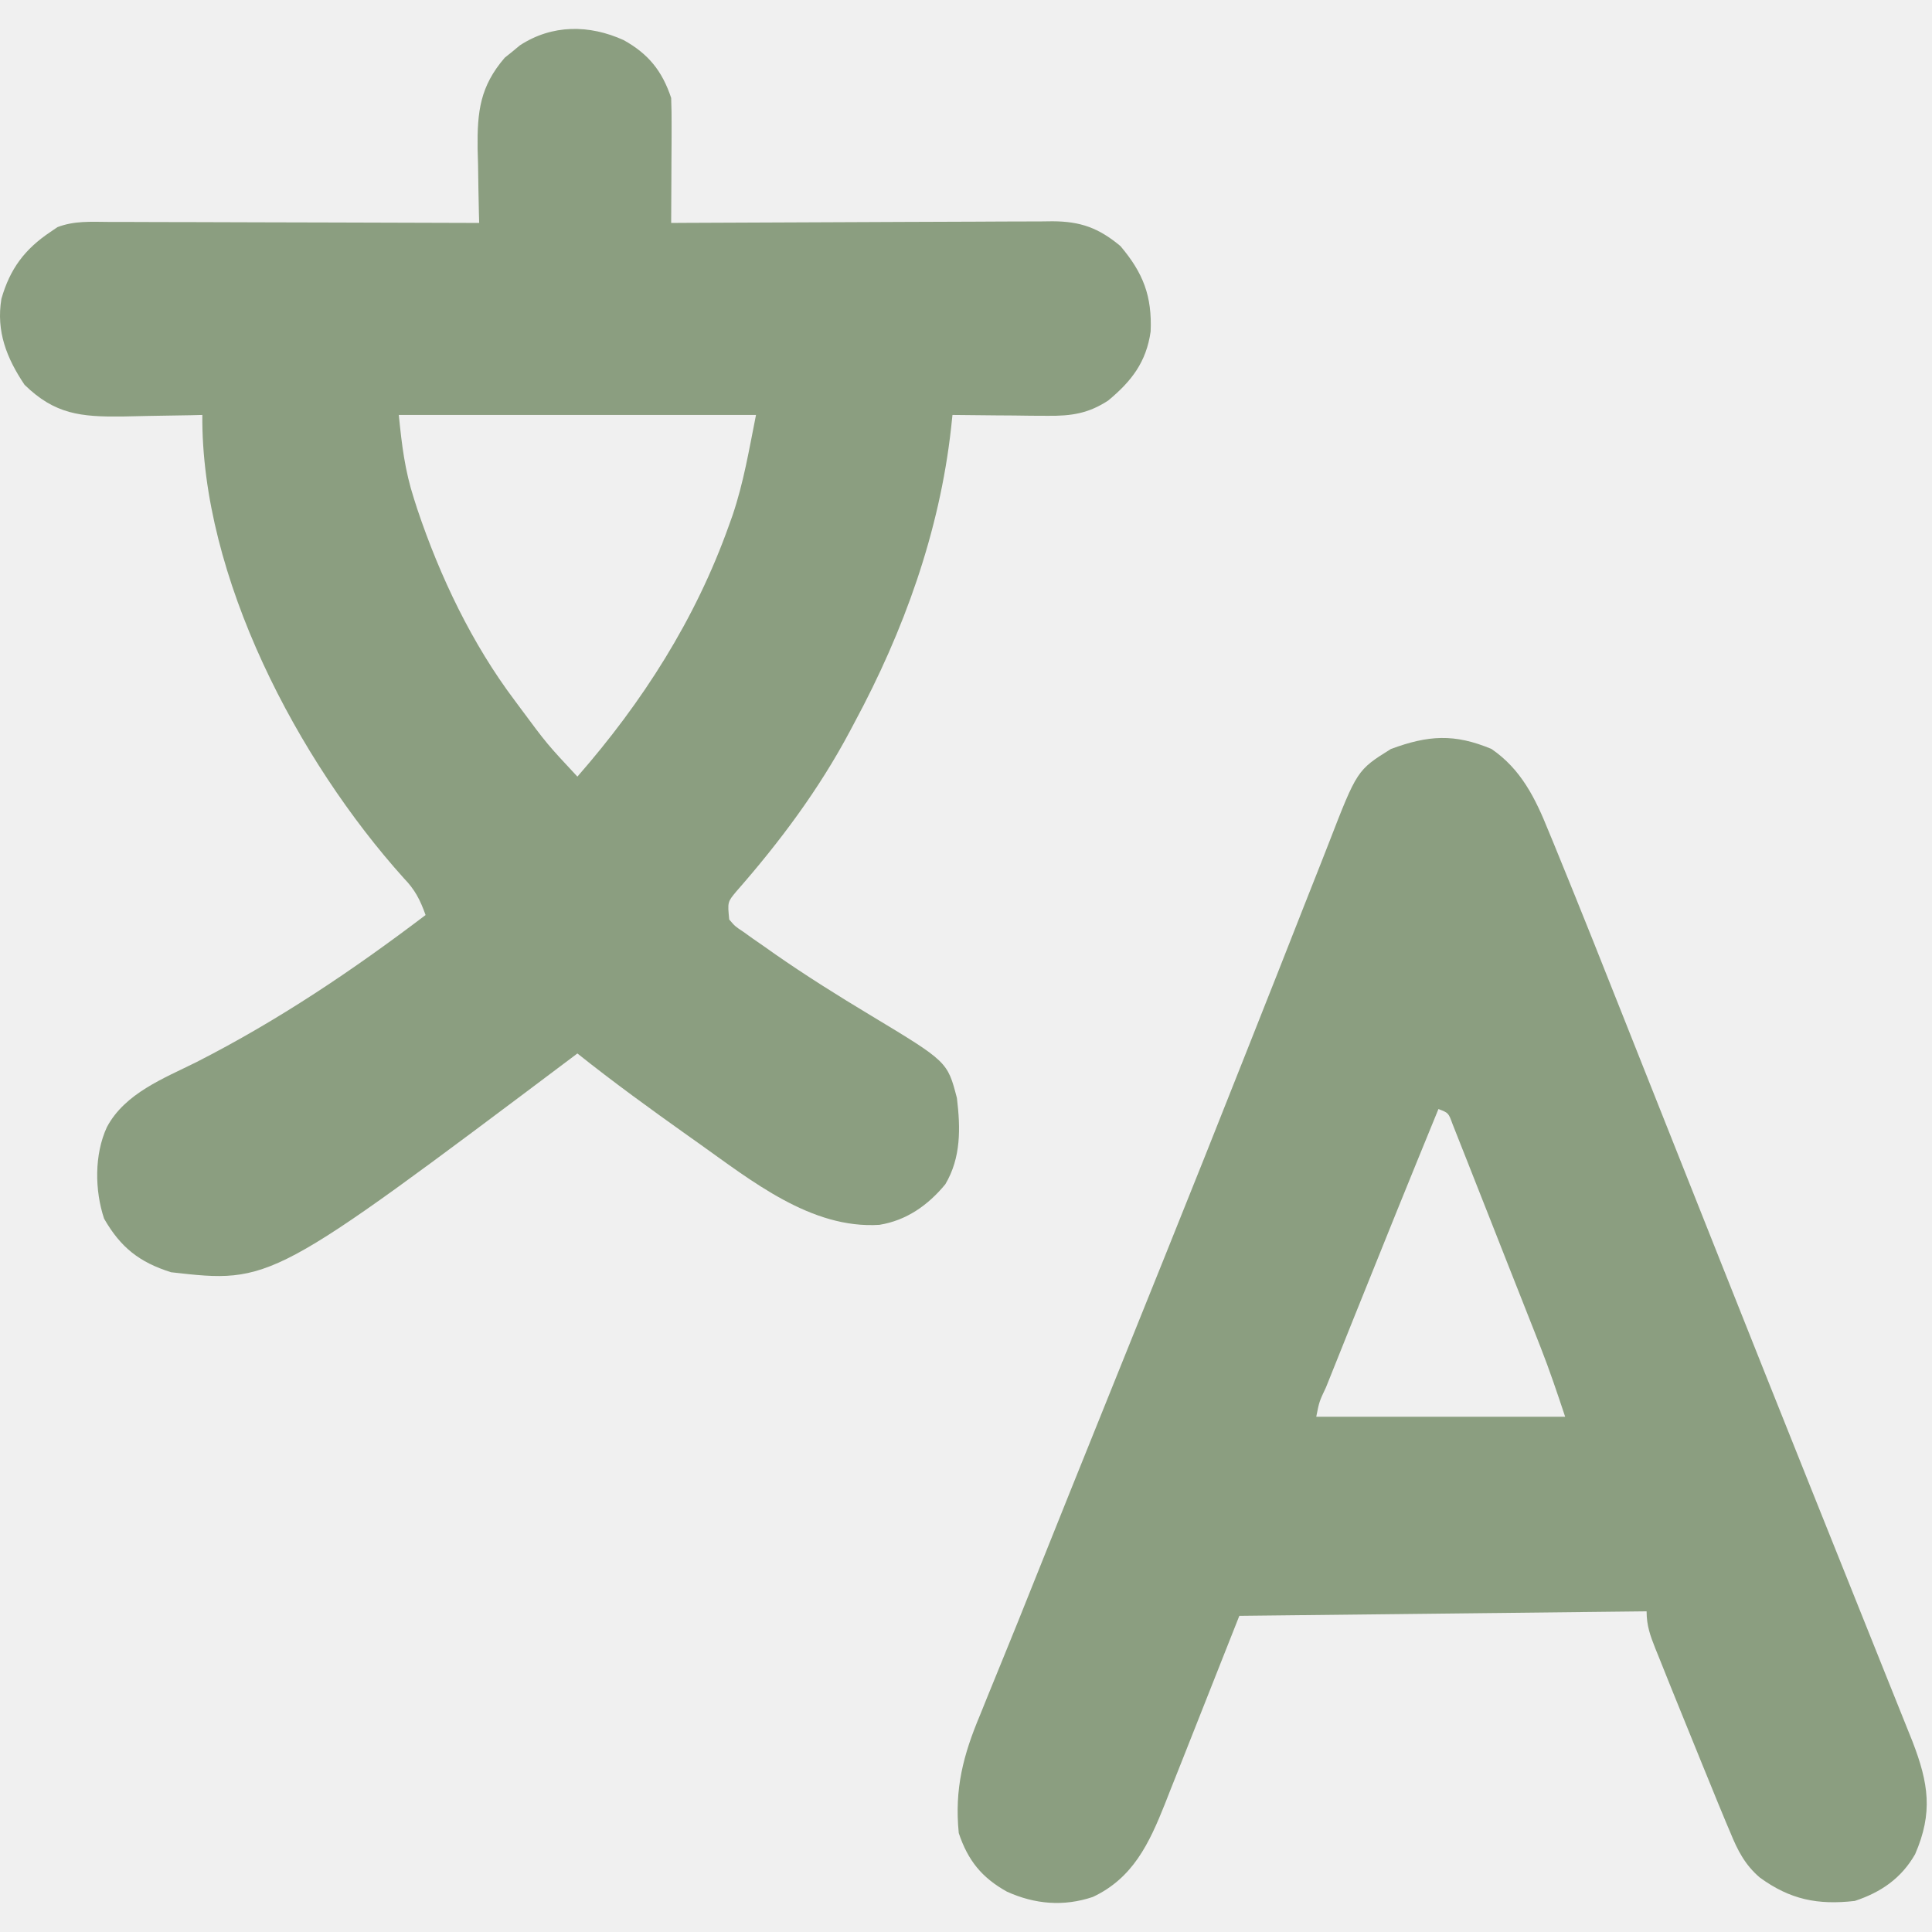
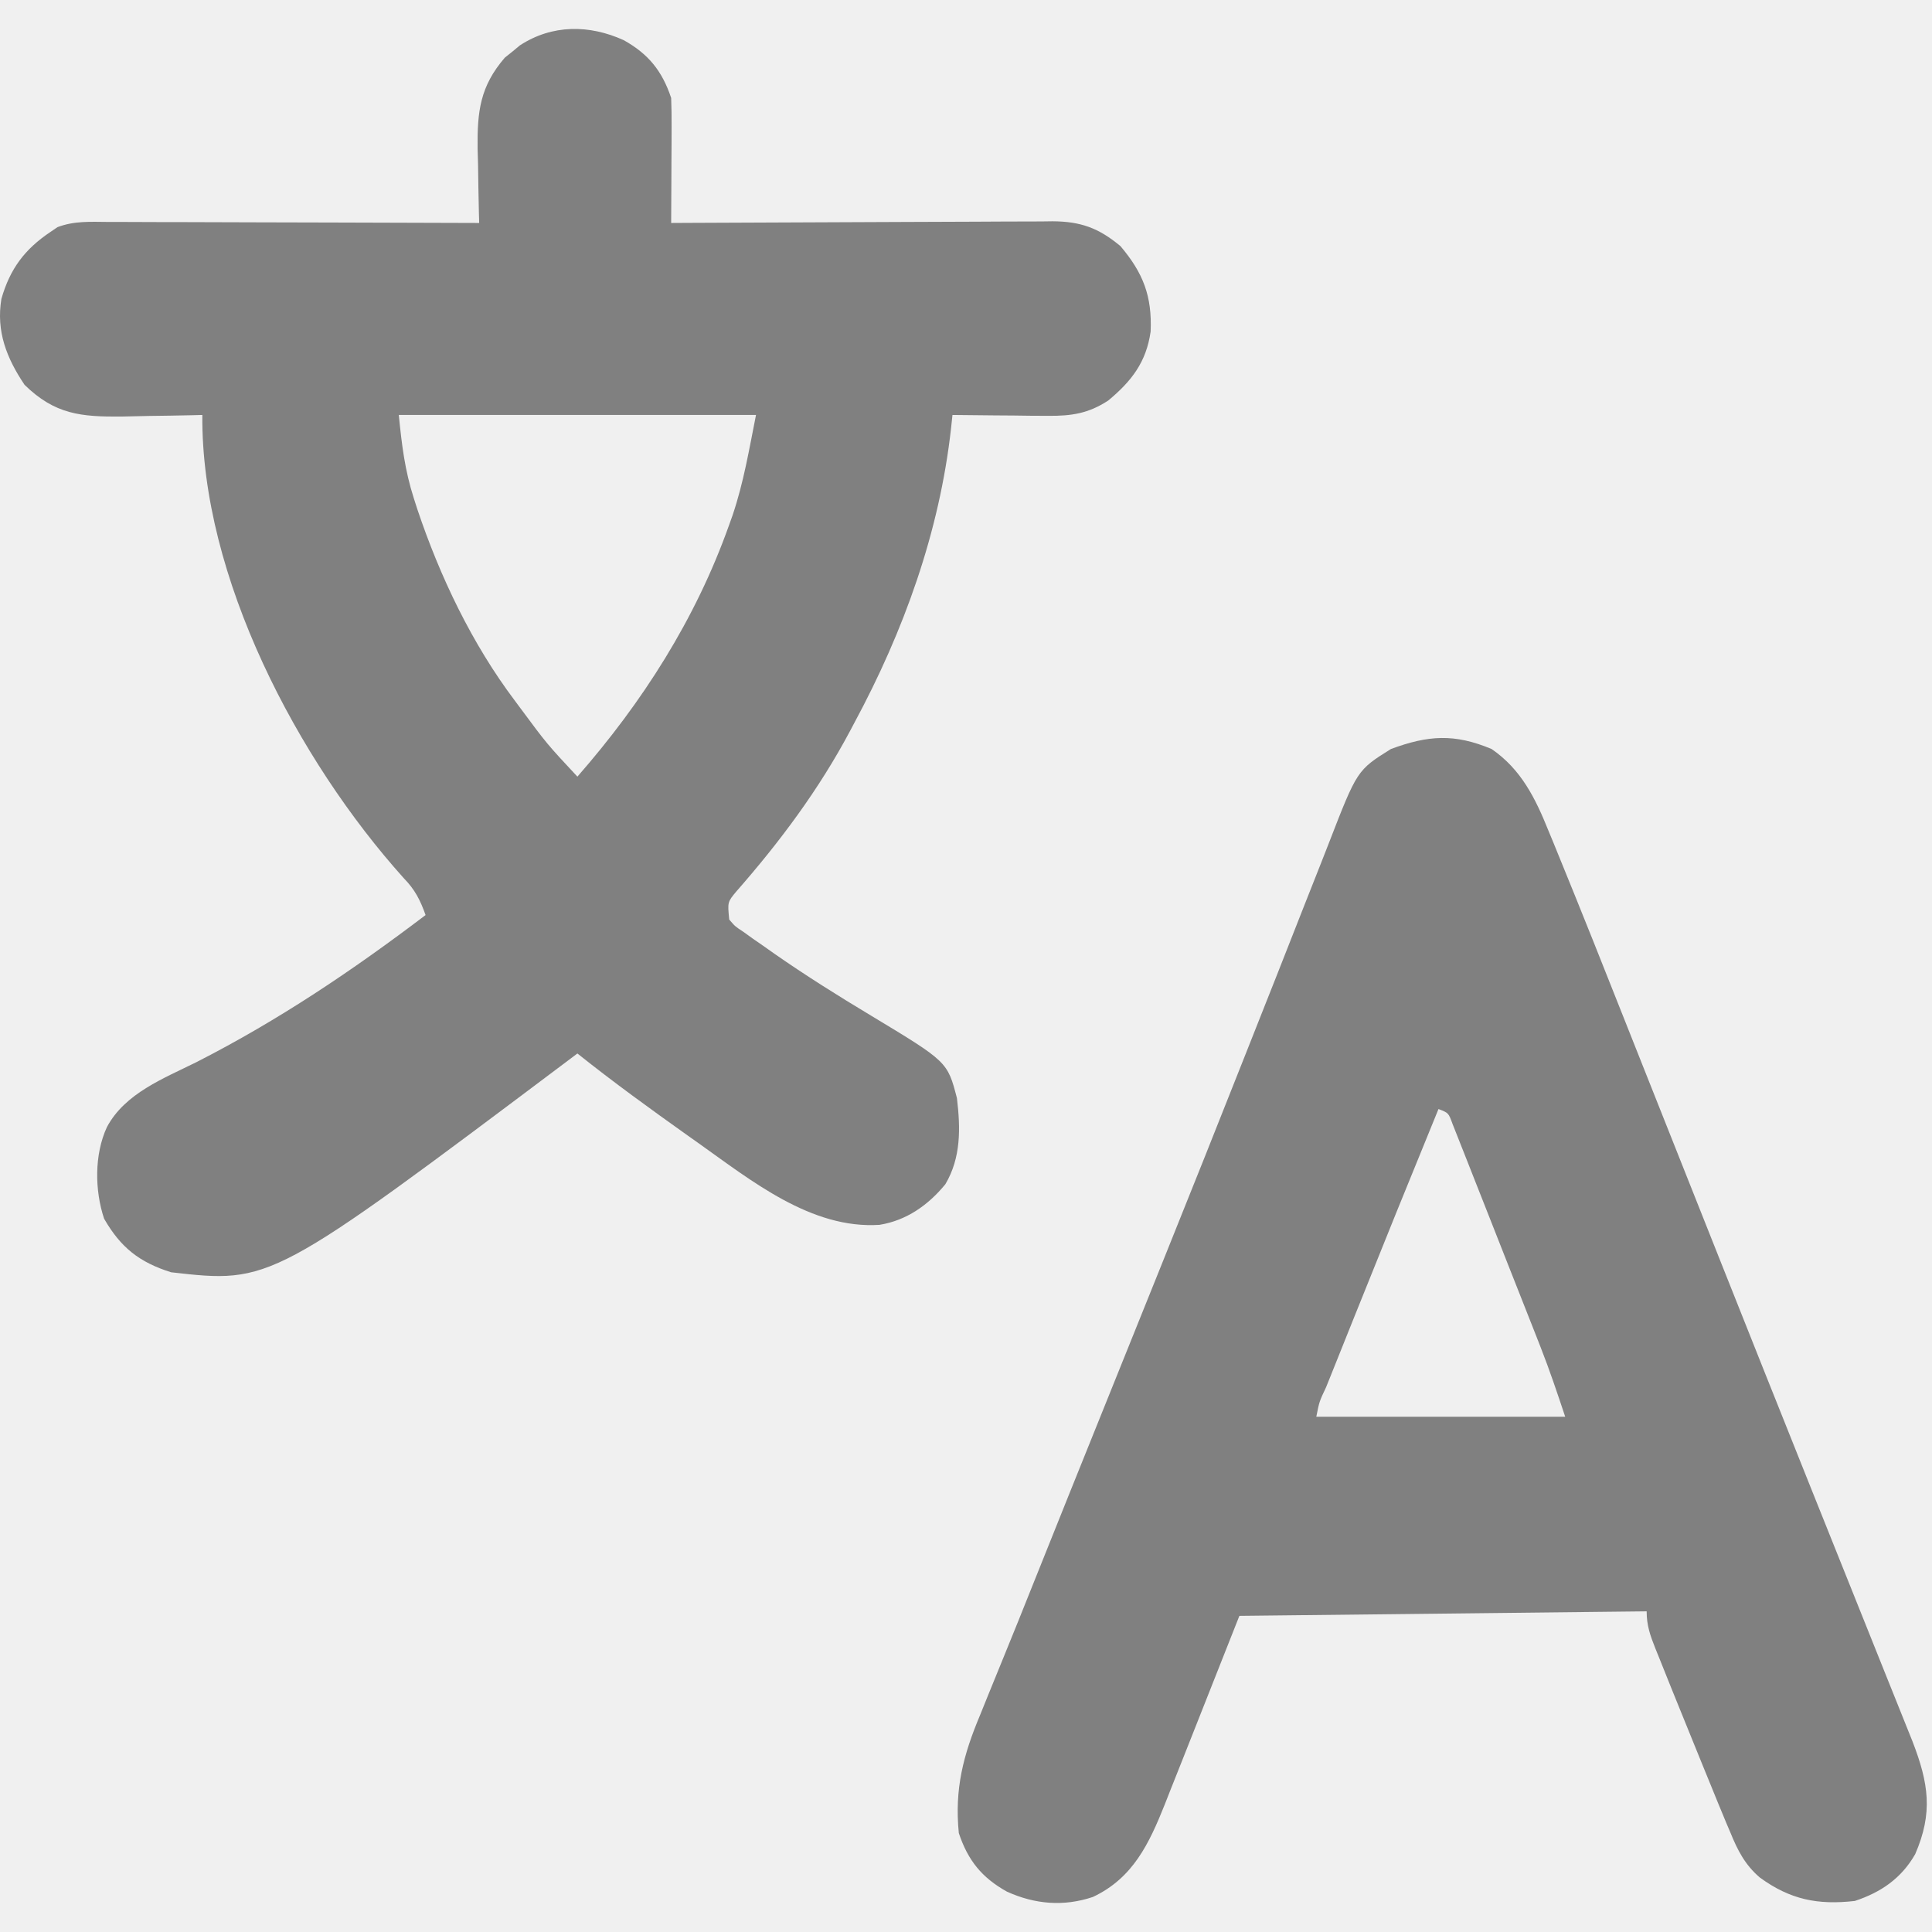
<svg xmlns="http://www.w3.org/2000/svg" width="150" height="150" viewBox="0 0 150 150" fill="none">
-   <path d="M48.426 3.117C50.34 4.185 51.409 5.502 52.109 7.602C52.138 8.343 52.147 9.085 52.143 9.827C52.142 10.262 52.141 10.696 52.14 11.144C52.137 11.598 52.134 12.053 52.131 12.521C52.129 12.983 52.128 13.446 52.126 13.909C52.122 15.043 52.117 16.176 52.109 17.309C52.702 17.305 52.702 17.305 53.306 17.302C57.03 17.281 60.753 17.265 64.477 17.255C66.391 17.25 68.305 17.242 70.22 17.23C72.067 17.219 73.915 17.213 75.763 17.21C76.467 17.208 77.172 17.205 77.876 17.199C78.864 17.192 79.852 17.19 80.839 17.191C81.13 17.187 81.421 17.183 81.72 17.18C83.893 17.191 85.294 17.691 86.993 19.107C88.755 21.194 89.453 22.983 89.335 25.741C88.998 28.115 87.851 29.594 86.041 31.097C84.501 32.103 83.188 32.3 81.364 32.283C80.715 32.28 80.715 32.28 80.054 32.277C79.605 32.271 79.157 32.265 78.695 32.259C78.012 32.255 78.012 32.255 77.315 32.25C76.193 32.242 75.072 32.23 73.95 32.216C73.897 32.713 73.897 32.713 73.843 33.22C72.946 41.306 70.168 49.001 66.323 56.136C66.159 56.446 66.159 56.446 65.991 56.762C63.578 61.3 60.548 65.359 57.164 69.216C56.484 70.033 56.484 70.033 56.616 71.39C57.071 71.922 57.071 71.922 57.725 72.353C57.969 72.528 58.214 72.704 58.465 72.885C58.735 73.071 59.004 73.257 59.281 73.448C59.557 73.643 59.834 73.839 60.118 74.04C62.557 75.74 65.072 77.315 67.62 78.846C73.561 82.429 73.561 82.429 74.296 85.257C74.576 87.587 74.621 89.872 73.398 91.941C72.061 93.571 70.377 94.757 68.28 95.095C62.977 95.438 58.324 91.655 54.189 88.723C53.931 88.54 53.672 88.357 53.405 88.168C50.5 86.103 47.616 84.014 44.829 81.79C44.663 81.915 44.496 82.041 44.324 82.17C21.05 99.66 21.05 99.66 13.282 98.777C10.812 98 9.361 96.845 8.082 94.617C7.349 92.417 7.318 89.638 8.299 87.51C9.701 84.873 12.723 83.722 15.254 82.461C21.62 79.214 27.355 75.358 33.042 71.043C32.625 69.874 32.217 69.069 31.352 68.183C23.138 59.05 15.603 44.789 15.709 32.216C15.274 32.227 15.274 32.227 14.83 32.238C13.742 32.262 12.654 32.279 11.566 32.292C10.868 32.302 10.171 32.32 9.473 32.338C6.287 32.37 4.258 32.175 1.907 29.876C0.522 27.817 -0.31 25.729 0.109 23.202C0.774 20.876 1.916 19.344 3.922 18.002C4.189 17.82 4.189 17.82 4.461 17.635C5.748 17.14 7.035 17.219 8.394 17.23C8.705 17.23 9.016 17.23 9.337 17.23C10.365 17.23 11.393 17.236 12.421 17.241C13.134 17.243 13.847 17.244 14.56 17.244C16.436 17.247 18.312 17.254 20.189 17.261C22.104 17.268 24.018 17.272 25.933 17.275C29.689 17.283 33.446 17.294 37.203 17.309C37.192 16.905 37.192 16.905 37.181 16.494C37.151 15.263 37.134 14.033 37.116 12.802C37.104 12.379 37.093 11.956 37.081 11.52C37.05 8.658 37.27 6.704 39.194 4.474C39.388 4.319 39.581 4.165 39.781 4.005C39.974 3.845 40.166 3.686 40.364 3.521C42.864 1.889 45.75 1.901 48.426 3.117ZM30.962 32.216C31.197 34.56 31.429 36.505 32.132 38.694C32.221 38.97 32.309 39.247 32.4 39.531C34.162 44.776 36.639 49.975 39.976 54.403C40.119 54.595 40.261 54.787 40.408 54.985C42.47 57.767 42.47 57.767 44.829 60.296C49.89 54.514 54.008 48.063 56.594 40.796C56.688 40.534 56.782 40.273 56.878 40.004C57.747 37.419 58.15 34.948 58.696 32.216C49.544 32.216 40.392 32.216 30.962 32.216Z" fill="#8B9E80" />
-   <path d="M115.801 58.151C118.098 59.726 119.208 61.984 120.221 64.503C120.421 64.986 120.421 64.986 120.625 65.478C121.045 66.495 121.458 67.515 121.87 68.536C121.999 68.855 122.129 69.174 122.262 69.503C123.208 71.833 124.137 74.169 125.063 76.507C125.365 77.267 125.667 78.026 125.969 78.785C126.608 80.393 127.246 82.001 127.884 83.609C129.395 87.416 130.908 91.222 132.422 95.028C132.764 95.889 133.106 96.749 133.448 97.61C135.826 103.593 138.21 109.572 140.603 115.548C140.744 115.899 140.884 116.249 141.029 116.611C142.354 119.92 143.68 123.229 145.007 126.537C145.485 127.728 145.962 128.919 146.439 130.11C146.762 130.914 147.085 131.719 147.408 132.523C147.601 133.004 147.794 133.486 147.987 133.967C148.152 134.379 148.317 134.79 148.487 135.214C149.734 138.45 150.089 140.733 148.69 143.958C147.616 145.836 146.035 146.918 144.004 147.589C141.135 147.915 138.995 147.492 136.633 145.773C135.481 144.788 134.906 143.662 134.342 142.275C134.178 141.888 134.178 141.888 134.01 141.493C133.585 140.483 133.173 139.469 132.761 138.454C132.559 137.96 132.357 137.466 132.155 136.972C131.474 135.309 130.799 133.643 130.126 131.976C130.013 131.698 129.9 131.419 129.784 131.132C129.461 130.331 129.14 129.53 128.82 128.728C128.721 128.484 128.622 128.241 128.521 127.99C128.117 126.971 127.842 126.21 127.842 125.103C112.19 125.277 112.19 125.277 96.221 125.454C93.969 131.14 93.969 131.14 91.723 136.827C91.438 137.543 91.154 138.258 90.869 138.973C90.724 139.341 90.58 139.71 90.431 140.09C89.215 143.131 87.963 145.813 84.849 147.278C82.582 148.041 80.336 147.848 78.171 146.864C76.231 145.782 75.147 144.448 74.438 142.319C74.099 138.887 74.78 136.269 76.101 133.128C76.289 132.664 76.477 132.199 76.663 131.735C77.084 130.69 77.51 129.648 77.938 128.607C78.717 126.712 79.478 124.81 80.237 122.907C82.072 118.314 83.92 113.726 85.769 109.139C87.116 105.796 88.462 102.453 89.808 99.11C89.975 98.694 90.143 98.278 90.316 97.85C92.485 92.459 94.641 87.063 96.775 81.659C97.172 80.655 97.57 79.651 97.967 78.647C98.095 78.325 98.222 78.004 98.353 77.672C98.604 77.038 98.856 76.404 99.107 75.77C99.825 73.957 100.539 72.142 101.249 70.326C101.685 69.216 102.124 68.106 102.565 66.998C102.765 66.492 102.963 65.986 103.16 65.479C105.364 59.792 105.364 59.792 107.989 58.151C110.883 57.083 112.906 56.941 115.801 58.151ZM111.681 86.104C109.481 91.47 107.305 96.845 105.148 102.228C104.891 102.869 104.634 103.51 104.377 104.151C104.013 105.057 103.65 105.963 103.288 106.869C103.177 107.144 103.067 107.42 102.953 107.704C102.426 108.817 102.426 108.817 102.194 109.995C108.571 109.995 114.948 109.995 121.518 109.995C120.909 108.169 120.315 106.393 119.614 104.609C119.454 104.202 119.295 103.796 119.131 103.377C118.962 102.948 118.792 102.52 118.618 102.079C118.44 101.627 118.262 101.176 118.084 100.724C117.714 99.785 117.342 98.846 116.971 97.907C116.494 96.703 116.02 95.497 115.547 94.291C115.182 93.361 114.815 92.433 114.447 91.504C114.271 91.059 114.096 90.615 113.922 90.169C113.68 89.55 113.434 88.933 113.188 88.315C113.049 87.964 112.91 87.612 112.767 87.249C112.458 86.403 112.458 86.403 111.681 86.104Z" fill="#8B9E80" />
+   <g clip-path="url(#clip0_641_62480)">
+     <mask id="mask0_641_62480" style="mask-type:luminance" maskUnits="userSpaceOnUse" x="0" y="0" width="150" height="150">
+       <path d="M150 0H0V150H150V0Z" fill="white" />
+     </mask>
+     <g mask="url(#mask0_641_62480)">
+       <path d="M48.426 3.119C50.34 4.187 51.409 5.504 52.109 7.604C52.138 8.345 52.147 9.087 52.143 9.829C52.142 10.264 52.141 10.698 52.14 11.146C52.137 11.6 52.134 12.055 52.131 12.523C52.129 12.985 52.128 13.448 52.126 13.911C52.122 15.044 52.117 16.178 52.109 17.311C52.702 17.308 52.702 17.308 53.306 17.304C57.03 17.283 60.753 17.267 64.477 17.257C66.391 17.252 68.305 17.244 70.22 17.233C72.067 17.221 73.915 17.215 75.763 17.212C76.467 17.21 77.172 17.207 77.877 17.201C78.864 17.193 79.852 17.192 80.839 17.193C81.13 17.189 81.421 17.185 81.72 17.181C83.893 17.193 85.294 17.693 86.993 19.109C88.755 21.196 89.453 22.985 89.335 25.743C88.998 28.117 87.851 29.596 86.041 31.099C84.501 32.105 83.188 32.302 81.364 32.285C80.715 32.282 80.715 32.282 80.054 32.279C79.605 32.273 79.157 32.267 78.695 32.261C78.012 32.256 78.012 32.256 77.315 32.252C76.193 32.243 75.072 32.232 73.95 32.218C73.897 32.715 73.897 32.715 73.843 33.222C72.946 41.308 70.168 49.003 66.323 56.138C66.159 56.448 66.159 56.448 65.991 56.764C63.578 61.301 60.548 65.361 57.164 69.218C56.484 70.035 56.484 70.035 56.616 71.392C57.071 71.924 57.071 71.924 57.725 72.354C57.969 72.53 58.214 72.706 58.465 72.887C58.735 73.073 59.004 73.259 59.281 73.45C59.557 73.645 59.834 73.841 60.118 74.042C62.557 75.742 65.072 77.317 67.62 78.848C73.561 82.431 73.561 82.431 74.296 85.258C74.576 87.589 74.621 89.874 73.398 91.943C72.061 93.573 70.377 94.759 68.28 95.097C62.977 95.44 58.324 91.657 54.189 88.725C53.931 88.542 53.672 88.359 53.405 88.17C50.5 86.105 47.616 84.016 44.829 81.792C44.663 81.917 44.496 82.043 44.324 82.172C21.05 99.662 21.05 99.662 13.282 98.779C10.812 98.002 9.361 96.847 8.082 94.618C7.349 92.419 7.318 89.64 8.299 87.512C9.701 84.875 12.723 83.724 15.254 82.463C21.62 79.216 27.355 75.36 33.042 71.045C32.625 69.876 32.217 69.071 31.352 68.185C23.138 59.052 15.603 44.791 15.709 32.218C15.274 32.229 15.274 32.229 14.83 32.24C13.742 32.264 12.654 32.281 11.566 32.294C10.868 32.304 10.171 32.322 9.473 32.34C6.287 32.372 4.258 32.177 1.907 29.878C0.522 27.819 -0.31 25.731 0.109 23.204C0.774 20.878 1.916 19.346 3.922 18.004C4.189 17.822 4.189 17.822 4.461 17.637C5.748 17.142 7.035 17.221 8.394 17.232C8.705 17.232 9.016 17.232 9.337 17.232C10.365 17.232 11.393 17.238 12.421 17.243C13.134 17.244 13.847 17.245 14.56 17.246C16.436 17.249 18.312 17.256 20.189 17.263C22.104 17.27 24.018 17.274 25.933 17.277C29.689 17.285 33.446 17.296 37.203 17.311C37.192 16.907 37.192 16.907 37.181 16.496C37.151 15.265 37.134 14.035 37.116 12.804C37.104 12.381 37.093 11.958 37.081 11.522C37.05 8.659 37.27 6.706 39.194 4.476C39.388 4.321 39.581 4.167 39.781 4.007C39.974 3.847 40.166 3.687 40.364 3.523C42.864 1.891 45.75 1.903 48.426 3.119ZM30.962 32.218C31.197 34.562 31.429 36.507 32.132 38.696C32.221 38.972 32.309 39.249 32.4 39.533C34.162 44.778 36.639 49.977 39.976 54.405C40.119 54.597 40.261 54.789 40.408 54.987C42.47 57.769 42.47 57.769 44.829 60.298C49.89 54.516 54.008 48.066 56.594 40.798C56.688 40.536 56.782 40.275 56.878 40.005C57.747 37.421 58.15 34.95 58.696 32.218C49.544 32.218 40.392 32.218 30.962 32.218Z" fill="#808080" />
+       <path d="M115.805 58.152C118.101 59.727 119.212 61.985 120.225 64.504C120.425 64.986 120.425 64.986 120.629 65.479C121.049 66.496 121.462 67.516 121.873 68.537C122.003 68.856 122.133 69.175 122.266 69.504C123.212 71.834 124.141 74.171 125.067 76.508C125.369 77.268 125.671 78.027 125.973 78.787C126.612 80.394 127.25 82.002 127.888 83.61C129.399 87.417 130.912 91.223 132.426 95.029C132.768 95.89 133.11 96.751 133.452 97.611C135.83 103.594 138.214 109.573 140.607 115.549C140.748 115.9 140.888 116.25 141.033 116.612C142.358 119.921 143.684 123.23 145.011 126.538C145.489 127.729 145.966 128.92 146.443 130.111C146.766 130.915 147.089 131.72 147.412 132.524C147.605 133.005 147.798 133.487 147.991 133.968C148.156 134.38 148.321 134.791 148.491 135.215C149.738 138.451 150.093 140.734 148.694 143.959C147.619 145.837 146.039 146.919 144.008 147.59C141.139 147.916 138.999 147.493 136.637 145.774C135.485 144.789 134.91 143.663 134.346 142.276C134.182 141.889 134.182 141.889 134.013 141.494C133.589 140.484 133.177 139.47 132.765 138.455C132.563 137.961 132.361 137.467 132.159 136.973C131.478 135.31 130.803 133.644 130.13 131.977C130.017 131.699 129.904 131.42 129.788 131.133C129.465 130.332 129.144 129.531 128.824 128.729C128.725 128.485 128.626 128.242 128.525 127.991C128.121 126.972 127.846 126.211 127.846 125.104C112.194 125.278 112.194 125.278 96.225 125.455C93.973 131.141 93.973 131.141 91.727 136.828C91.442 137.544 91.158 138.259 90.873 138.974C90.728 139.342 90.584 139.711 90.435 140.091C89.219 143.132 87.967 145.814 84.853 147.279C82.586 148.042 80.34 147.849 78.175 146.865C76.235 145.783 75.151 144.449 74.442 142.32C74.103 138.888 74.784 136.27 76.105 133.129C76.293 132.665 76.481 132.2 76.667 131.736C77.088 130.691 77.514 129.649 77.942 128.608C78.721 126.713 79.481 124.811 80.241 122.908C82.076 118.315 83.924 113.727 85.773 109.14C87.12 105.797 88.466 102.454 89.812 99.111C89.979 98.695 90.147 98.279 90.319 97.85C92.489 92.46 94.644 87.064 96.779 81.66C97.176 80.656 97.573 79.652 97.971 78.648C98.099 78.326 98.226 78.005 98.357 77.673C98.608 77.039 98.859 76.406 99.111 75.772C99.829 73.958 100.542 72.143 101.253 70.327C101.689 69.217 102.128 68.108 102.569 66.999C102.769 66.493 102.967 65.987 103.164 65.48C105.368 59.793 105.368 59.793 107.993 58.152C110.887 57.084 112.91 56.942 115.805 58.152ZM111.684 86.105C109.485 91.471 107.309 96.846 105.152 102.229C104.895 102.87 104.638 103.511 104.381 104.152C104.017 105.058 103.654 105.964 103.292 106.87C103.181 107.145 103.071 107.421 102.956 107.705C102.43 108.818 102.43 108.818 102.198 109.996C108.575 109.996 114.952 109.996 121.522 109.996C120.913 108.17 120.319 106.394 119.618 104.61C119.458 104.203 119.299 103.797 119.135 103.378C118.966 102.949 118.796 102.521 118.622 102.08C118.444 101.628 118.266 101.177 118.088 100.725C117.718 99.786 117.346 98.847 116.975 97.908C116.498 96.704 116.024 95.498 115.551 94.292C115.186 93.362 114.819 92.434 114.451 91.505C114.275 91.061 114.1 90.616 113.926 90.17C113.683 89.551 113.438 88.934 113.192 88.316C113.053 87.965 112.914 87.613 112.771 87.251C112.462 86.404 112.462 86.404 111.684 86.105Z" fill="#808080" />
+     </g>
+   </g>
+   <defs>
+     <clipPath id="clip0_641_62480">
+       <rect width="150" height="150" fill="white" />
+     </clipPath>
+   </defs>
</svg>
